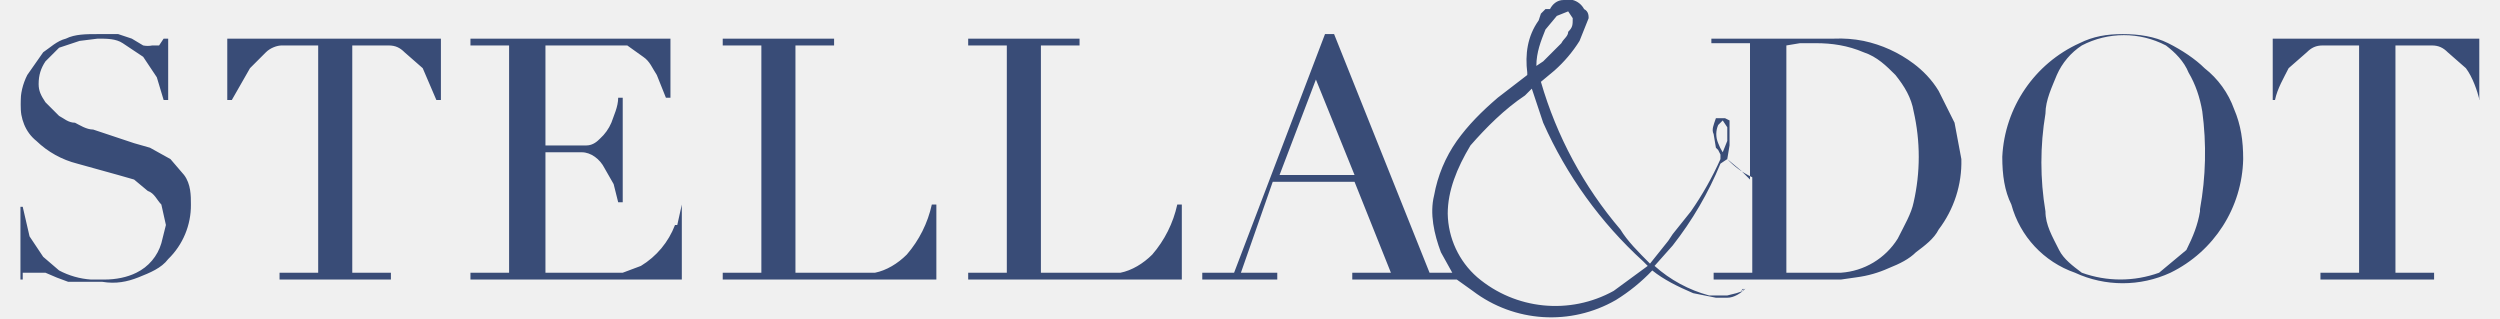
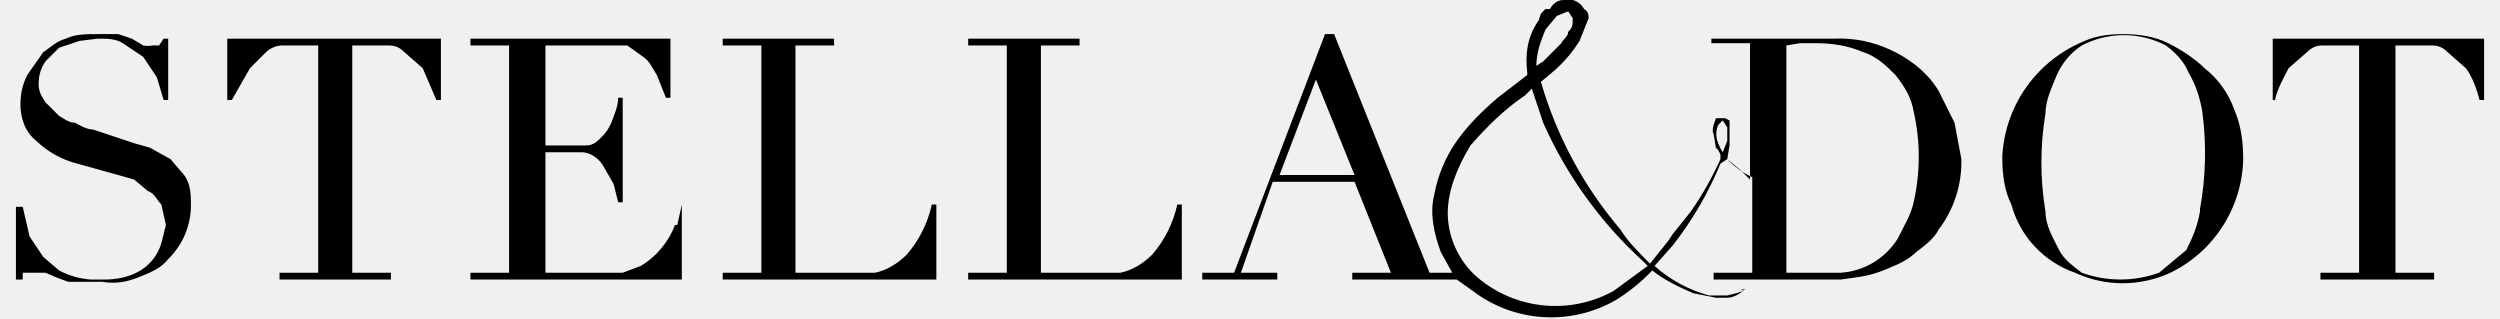
- <svg xmlns="http://www.w3.org/2000/svg" width="110" height="14" fill="none">
-   <g clip-path="url(#a)">
-     <mask id="b" width="118" height="18" x="0" y="0" maskUnits="userSpaceOnUse" style="mask-type:luminance">
-       <path fill="#fff" d="M117 0H.9v17h116.3V0Z" />
-     </mask>
-     <g fill="#394C77" mask="url(#b)">
-       <path d="m7.5 7-.9-.5-.7-.2-1.8-.6c-.3 0-.6-.2-.8-.3-.3 0-.5-.2-.7-.3L2 4.5c-.2-.3-.3-.5-.3-.8 0-.4.1-.7.3-1l.6-.6.9-.3.8-.1c.4 0 .8 0 1.1.2l.9.6.6.9.3 1h.2V1.7h-.2L7 2h-.3a1 1 0 0 1-.4 0l-.5-.3-.6-.2h-.9c-.5 0-1 0-1.4.2-.4.1-.7.4-1 .6l-.7 1c-.2.4-.3.8-.3 1.3 0 .6.2 1.2.7 1.6a4 4 0 0 0 1.8 1l1.8.5.7.2.6.5c.3.1.4.4.6.6l.2.9-.2.8A2.1 2.1 0 0 1 6 12c-.4.2-.9.3-1.4.3H4a3.5 3.5 0 0 1-1.4-.4l-.7-.6-.6-.9L1 9.1H.7v3.2H1V12h1a11.5 11.5 0 0 0 1 .4h1.5c.6.1 1.1 0 1.6-.2s1-.4 1.3-.8a3.3 3.3 0 0 0 1-2.4c0-.4 0-.9-.3-1.3L7.5 7Zm22.2 2.9a3.6 3.6 0 0 1-1.5 1.8l-.8.3H24V6.7h1.6c.4 0 .8.3 1 .7l.4.7.2.8h.2V4.3h-.2c0 .4-.2.8-.3 1.1a2 2 0 0 1-.5.7c-.1.1-.3.3-.6.3H24V2h3.6l.7.5c.3.2.4.5.6.8l.4 1h.2V1.7h-8.8V2h1.7v10h-1.7v.3H30V9l-.2.9Zm10.2 1.3c-.4.4-.9.7-1.4.8H35V2h1.7v-.3h-4.9V2h1.7v10h-1.7v.3h9.4V9H41a5 5 0 0 1-1.1 2.2Zm10.8 0c-.4.4-.9.7-1.4.8h-3.5V2h1.7v-.3h-4.9V2h1.7v10h-1.7v.3H52V9h-.2a5 5 0 0 1-1.1 2.2ZM97 3c-.4-.4-1-.8-1.6-1.1-.6-.3-1.3-.4-2-.4s-1.3.1-1.9.4a5.8 5.8 0 0 0-3.4 5c0 .8.1 1.5.4 2.1a4.4 4.4 0 0 0 2.8 3 5 5 0 0 0 4.2 0 5.7 5.7 0 0 0 3.2-5c0-.8-.1-1.5-.4-2.2A4 4 0 0 0 97 3Zm-.2 6.3c-.1.6-.3 1.1-.6 1.7L95 12a5 5 0 0 1-3.4 0c-.4-.3-.8-.6-1-1-.3-.6-.6-1.1-.6-1.7A13 13 0 0 1 90 5c0-.6.3-1.2.5-1.7A3 3 0 0 1 91.6 2a4 4 0 0 1 3.7 0c.4.3.8.7 1 1.2.3.5.5 1.1.6 1.7a13.8 13.8 0 0 1-.1 4.3Zm3.2-7.6v2.7h.1c.1-.5.4-1 .6-1.4l.8-.7c.2-.2.4-.3.7-.3h1.6v10h-1.7v.3h5V12h-1.7V2h1.6c.3 0 .5.1.7.3l.8.7c.3.4.5 1 .6 1.4h.2V1.7h-9.4ZM85.3 4c-.3-.5-.7-.9-1.1-1.2a5.6 5.6 0 0 0-2.2-1 5.4 5.4 0 0 0-1.3-.1h-5.4v.2H77v6l-.2-.2-.2-.2L76 7l.1-.6V5.3l-.2-.1h-.4c-.1.3-.2.5-.1.7l.1.6.1.1.1.2V7a14.2 14.2 0 0 1-1.3 2.3l-.8 1-.2.3-.8 1c-.5-.5-1-1-1.3-1.5a17.5 17.5 0 0 1-3.5-6.5l.6-.5a6 6 0 0 0 1.1-1.3l.4-1c0-.1 0-.3-.2-.4a.8.8 0 0 0-.5-.4h-.4c-.3 0-.5.2-.6.4H68l-.2.2-.1.3c-.5.7-.6 1.5-.5 2.3v.1l-1.3 1c-.7.6-1.3 1.2-1.8 1.9a6 6 0 0 0-1 2.4c-.2.8 0 1.7.3 2.5l.5.9h-1L58.7 1.5h-.4l-4 10.5h-1.4v.3h3.3V12h-1.6L56 8h3.6l1.6 4h-1.7v.3h4.6l.7.5a5.7 5.7 0 0 0 6.3.4 8 8 0 0 0 1.6-1.3c.5.4 1.1.7 1.8 1l1 .2h.5c.3 0 .6-.2.8-.4l-.2.1.1-.1v.1l-.3.1-.4.1h-.8a5.9 5.9 0 0 1-2.4-1.3l.8-.9a15.3 15.3 0 0 0 2.1-3.6L76 7a3.6 3.6 0 0 0 1.1.8V12h-1.7v.3H81l.7-.1a5 5 0 0 0 1.4-.4c.5-.2.9-.4 1.2-.7.4-.3.8-.6 1-1a4.9 4.9 0 0 0 1-3.1L86 5.4 85.3 4Zm-29 3.7 1.6-4.2 1.7 4.2h-3.4ZM68 1.3l.5-.6.5-.2.2.3c0 .3 0 .4-.2.6 0 .2-.2.3-.3.5l-.8.8-.3.2c0-.6.2-1.1.4-1.6Zm3 11.5a5.3 5.3 0 0 1-6-.6 3.8 3.8 0 0 1-1.3-2.8c0-1 .4-2 1-3 .7-.8 1.5-1.6 2.4-2.2l.3-.3.5 1.5a18.3 18.3 0 0 0 4.4 6.1l.2.2-1.5 1.1Zm4.8-6.1a2 2 0 0 1-.2-.4 1 1 0 0 1 0-.8l.2-.2.2.3v.6l-.2.5Zm8.4 2.2c-.1.5-.4 1-.7 1.6A3.2 3.2 0 0 1 81 12h-2.4V2l.6-.1h.7c.7 0 1.4.1 2.1.4.6.2 1 .6 1.4 1 .4.5.7 1 .8 1.6a9 9 0 0 1 0 4ZM10 4.4h.2L11 3l.7-.7c.2-.2.5-.3.7-.3H14v10h-1.7v.3h4.9V12h-1.7V2h1.6c.3 0 .5.1.7.3l.8.7.6 1.4h.2V1.7H10v2.7Z" />
-     </g>
-   </g>
-   <defs>
-     <clipPath id="a">
-       <path fill="#fff" d="M0 0h108.3v14H0z" transform="translate(.8)" />
-     </clipPath>
-   </defs>
+ <svg xmlns="http://www.w3.org/2000/svg" width="110" height="14" viewBox="0 0 110 14" aria-aria-labelledby="stelladot-logo-title" role="img">
+   <path d="m7.5 7-.9-.5-.7-.2-1.8-.6c-.3 0-.6-.2-.8-.3-.3 0-.5-.2-.7-.3L2 4.5c-.2-.3-.3-.5-.3-.8 0-.4.1-.7.3-1l.6-.6.9-.3.8-.1c.4 0 .8 0 1.1.2l.9.6.6.9.3 1h.2V1.7h-.2L7 2h-.3a1 1 0 0 1-.4 0l-.5-.3-.6-.2h-.9c-.5 0-1 0-1.4.2-.4.1-.7.4-1 .6l-.7 1c-.2.4-.3.8-.3 1.3 0 .6.2 1.2.7 1.6a4 4 0 0 0 1.8 1l1.8.5.7.2.6.5c.3.1.4.4.6.6l.2.9-.2.8A2.1 2.1 0 0 1 6 12c-.4.2-.9.3-1.4.3H4a3.5 3.5 0 0 1-1.4-.4l-.7-.6-.6-.9L1 9.1H.7v3.2H1V12h1a11.5 11.5 0 0 0 1 .4h1.5c.6.1 1.1 0 1.6-.2s1-.4 1.3-.8a3.3 3.3 0 0 0 1-2.4c0-.4 0-.9-.3-1.3L7.5 7Zm22.2 2.9a3.6 3.6 0 0 1-1.5 1.8l-.8.3H24V6.7h1.6c.4 0 .8.3 1 .7l.4.7.2.8h.2V4.3h-.2c0 .4-.2.8-.3 1.1a2 2 0 0 1-.5.7c-.1.1-.3.3-.6.3H24V2h3.6l.7.5c.3.2.4.5.6.8l.4 1h.2V1.7h-8.8V2h1.7v10h-1.7v.3H30V9l-.2.9Zm10.2 1.3c-.4.4-.9.7-1.4.8H35V2h1.7v-.3h-4.9V2h1.7v10h-1.7v.3h9.4V9H41a5 5 0 0 1-1.1 2.2Zm10.8 0c-.4.4-.9.7-1.4.8h-3.5V2h1.7v-.3h-4.9V2h1.7v10h-1.7v.3H52V9h-.2a5 5 0 0 1-1.1 2.2ZM97 3c-.4-.4-1-.8-1.6-1.1-.6-.3-1.3-.4-2-.4s-1.3.1-1.9.4a5.8 5.8 0 0 0-3.4 5c0 .8.1 1.5.4 2.1a4.4 4.4 0 0 0 2.8 3 5 5 0 0 0 4.2 0 5.7 5.7 0 0 0 3.2-5c0-.8-.1-1.5-.4-2.2A4 4 0 0 0 97 3Zm-.2 6.3c-.1.6-.3 1.1-.6 1.7L95 12a5 5 0 0 1-3.4 0c-.4-.3-.8-.6-1-1-.3-.6-.6-1.1-.6-1.7A13 13 0 0 1 90 5c0-.6.3-1.2.5-1.7A3 3 0 0 1 91.6 2a4 4 0 0 1 3.7 0c.4.3.8.7 1 1.2.3.5.5 1.1.6 1.7a13.8 13.8 0 0 1-.1 4.3Zm3.2-7.6v2.7h.1c.1-.5.4-1 .6-1.4l.8-.7c.2-.2.4-.3.7-.3h1.6v10h-1.7v.3h5V12h-1.7V2h1.6c.3 0 .5.1.7.3l.8.7c.3.4.5 1 .6 1.4h.2V1.7h-9.4ZM85.3 4c-.3-.5-.7-.9-1.1-1.2a5.6 5.6 0 0 0-2.2-1 5.4 5.4 0 0 0-1.3-.1h-5.4v.2H77v6l-.2-.2-.2-.2L76 7l.1-.6V5.3l-.2-.1h-.4c-.1.3-.2.5-.1.7l.1.6.1.1.1.2V7a14.2 14.2 0 0 1-1.3 2.3l-.8 1-.2.3-.8 1c-.5-.5-1-1-1.3-1.5a17.5 17.5 0 0 1-3.5-6.5l.6-.5a6 6 0 0 0 1.1-1.3l.4-1c0-.1 0-.3-.2-.4a.8.8 0 0 0-.5-.4h-.4c-.3 0-.5.2-.6.4H68l-.2.2-.1.3c-.5.7-.6 1.5-.5 2.3v.1l-1.3 1c-.7.6-1.3 1.2-1.8 1.9a6 6 0 0 0-1 2.4c-.2.8 0 1.7.3 2.5l.5.9h-1L58.7 1.5h-.4l-4 10.5h-1.4v.3h3.3V12h-1.6L56 8h3.6l1.6 4h-1.7v.3h4.6l.7.5a5.7 5.7 0 0 0 6.3.4 8 8 0 0 0 1.6-1.3c.5.4 1.1.7 1.8 1l1 .2h.5c.3 0 .6-.2.8-.4l-.2.1.1-.1v.1l-.3.1-.4.1h-.8a5.9 5.9 0 0 1-2.4-1.3l.8-.9a15.3 15.3 0 0 0 2.1-3.6L76 7a3.6 3.6 0 0 0 1.1.8V12h-1.7v.3H81l.7-.1a5 5 0 0 0 1.4-.4c.5-.2.9-.4 1.2-.7.4-.3.8-.6 1-1a4.9 4.9 0 0 0 1-3.1L86 5.4 85.3 4Zm-29 3.7 1.6-4.2 1.7 4.2h-3.4ZM68 1.3l.5-.6.5-.2.2.3c0 .3 0 .4-.2.6 0 .2-.2.3-.3.5l-.8.8-.3.2c0-.6.2-1.1.4-1.6Zm3 11.5a5.3 5.3 0 0 1-6-.6 3.8 3.8 0 0 1-1.3-2.8c0-1 .4-2 1-3 .7-.8 1.5-1.6 2.4-2.2l.3-.3.5 1.5a18.3 18.3 0 0 0 4.4 6.1l.2.2-1.5 1.1Zm4.8-6.1a2 2 0 0 1-.2-.4 1 1 0 0 1 0-.8l.2-.2.2.3v.6l-.2.5Zm8.4 2.2c-.1.5-.4 1-.7 1.6A3.2 3.2 0 0 1 81 12h-2.4V2l.6-.1h.7c.7 0 1.4.1 2.1.4.6.2 1 .6 1.4 1 .4.5.7 1 .8 1.6a9 9 0 0 1 0 4ZM10 4.4h.2L11 3l.7-.7c.2-.2.5-.3.7-.3H14v10h-1.7v.3h4.9V12h-1.7V2h1.6c.3 0 .5.1.7.3l.8.7.6 1.4h.2V1.7H10v2.7Z" />
</svg>
